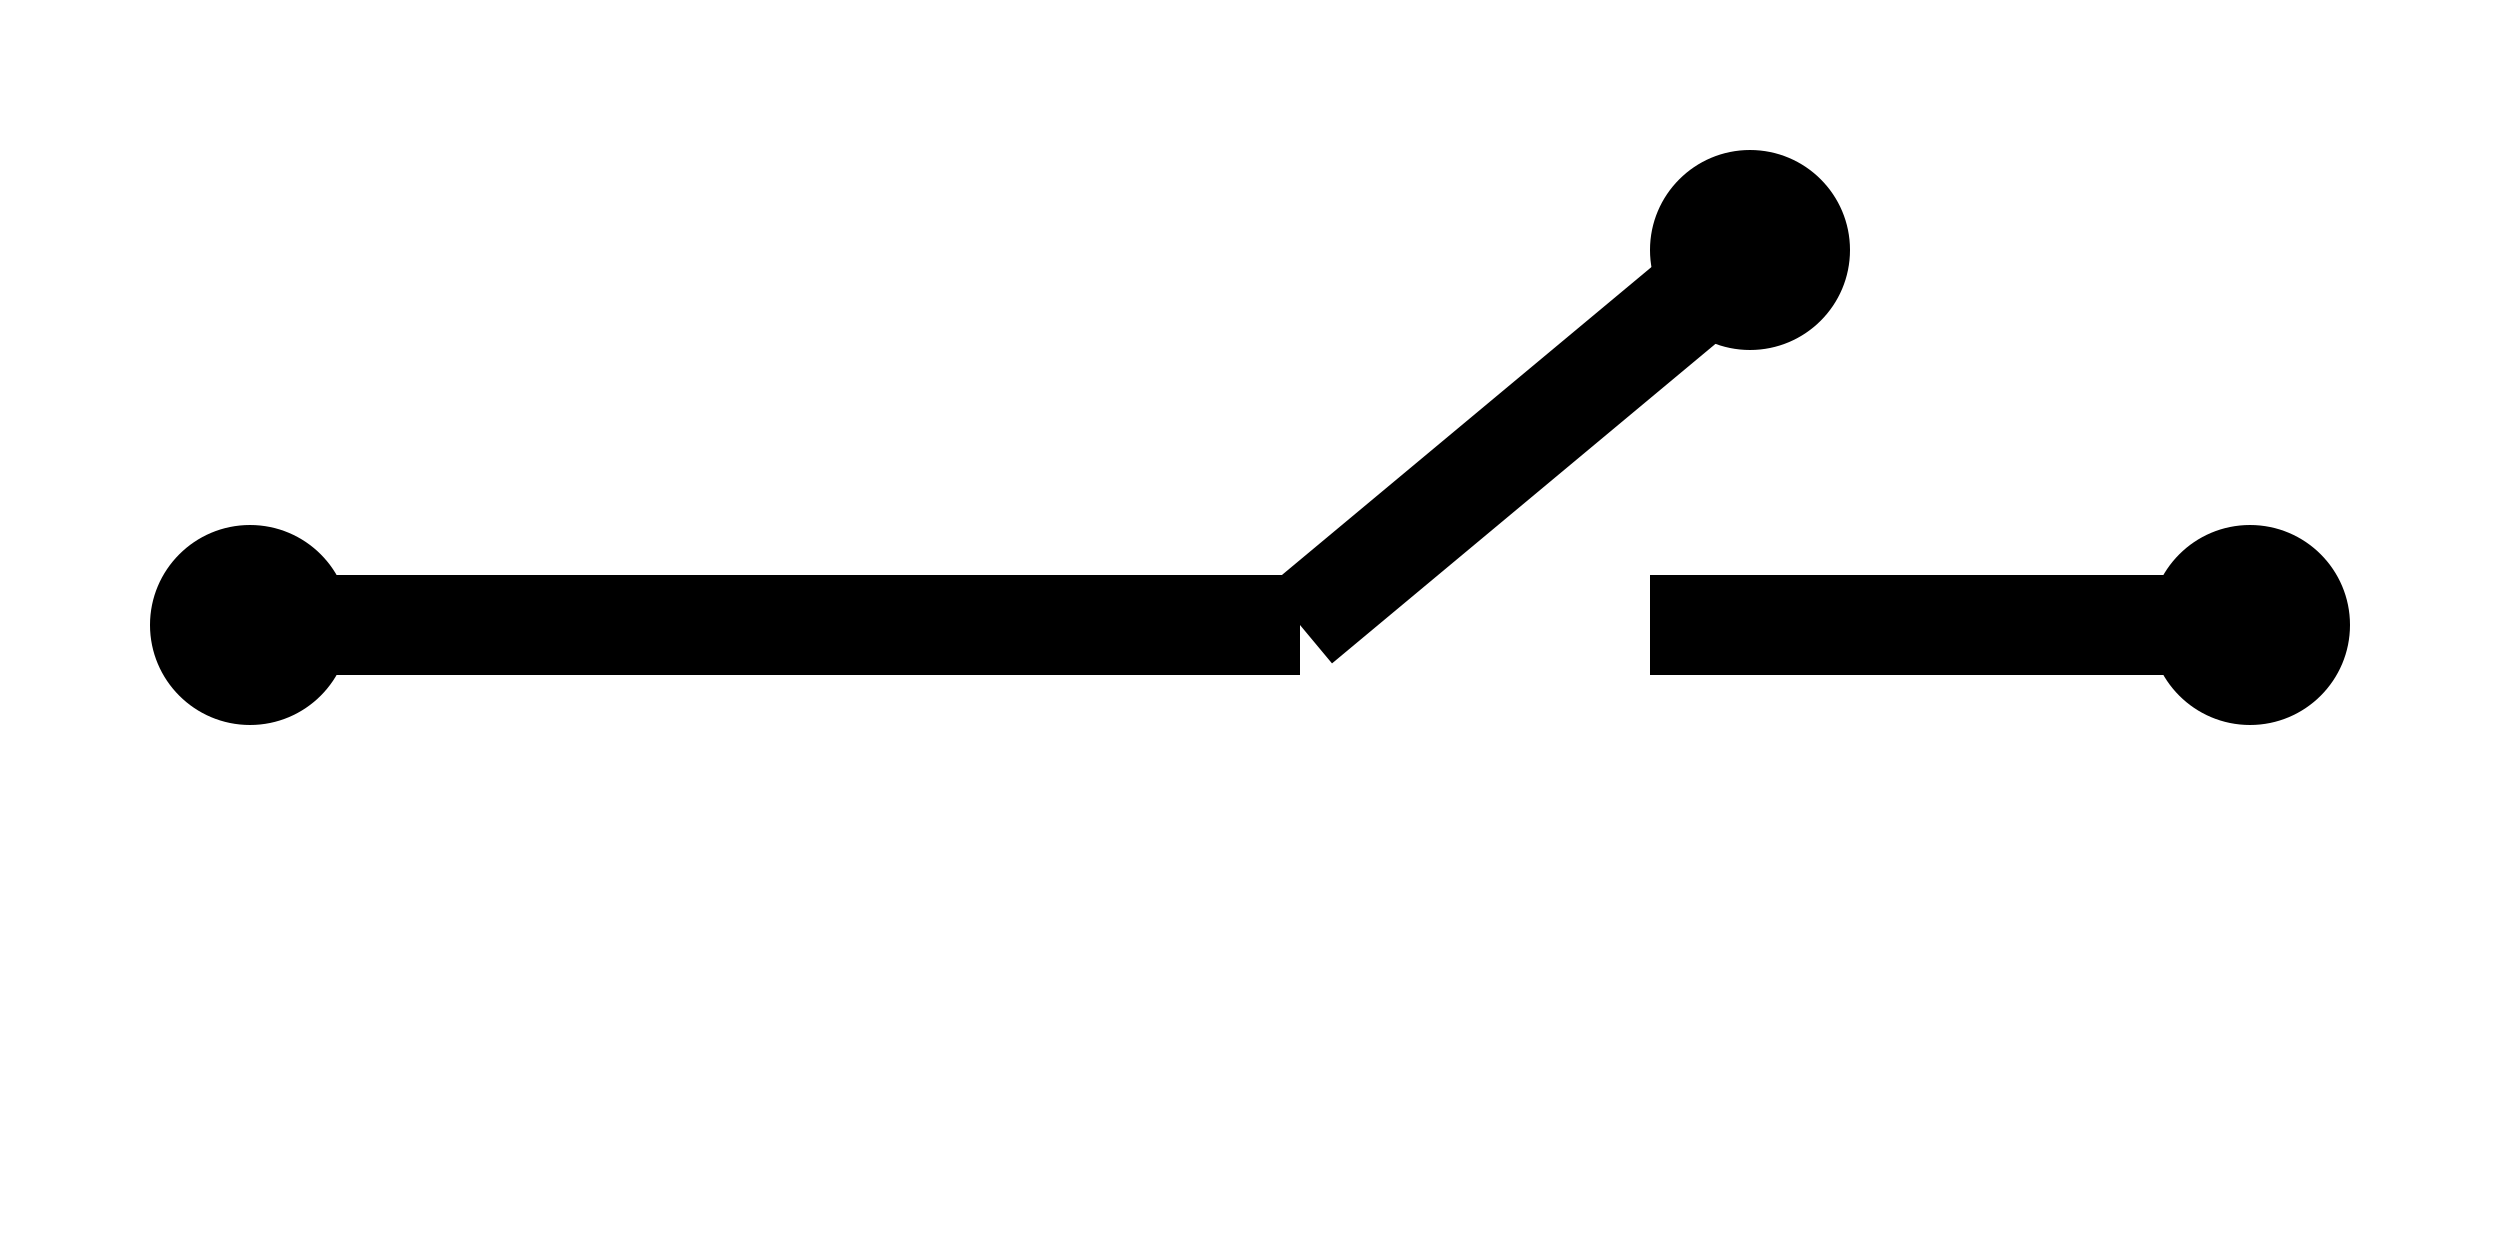
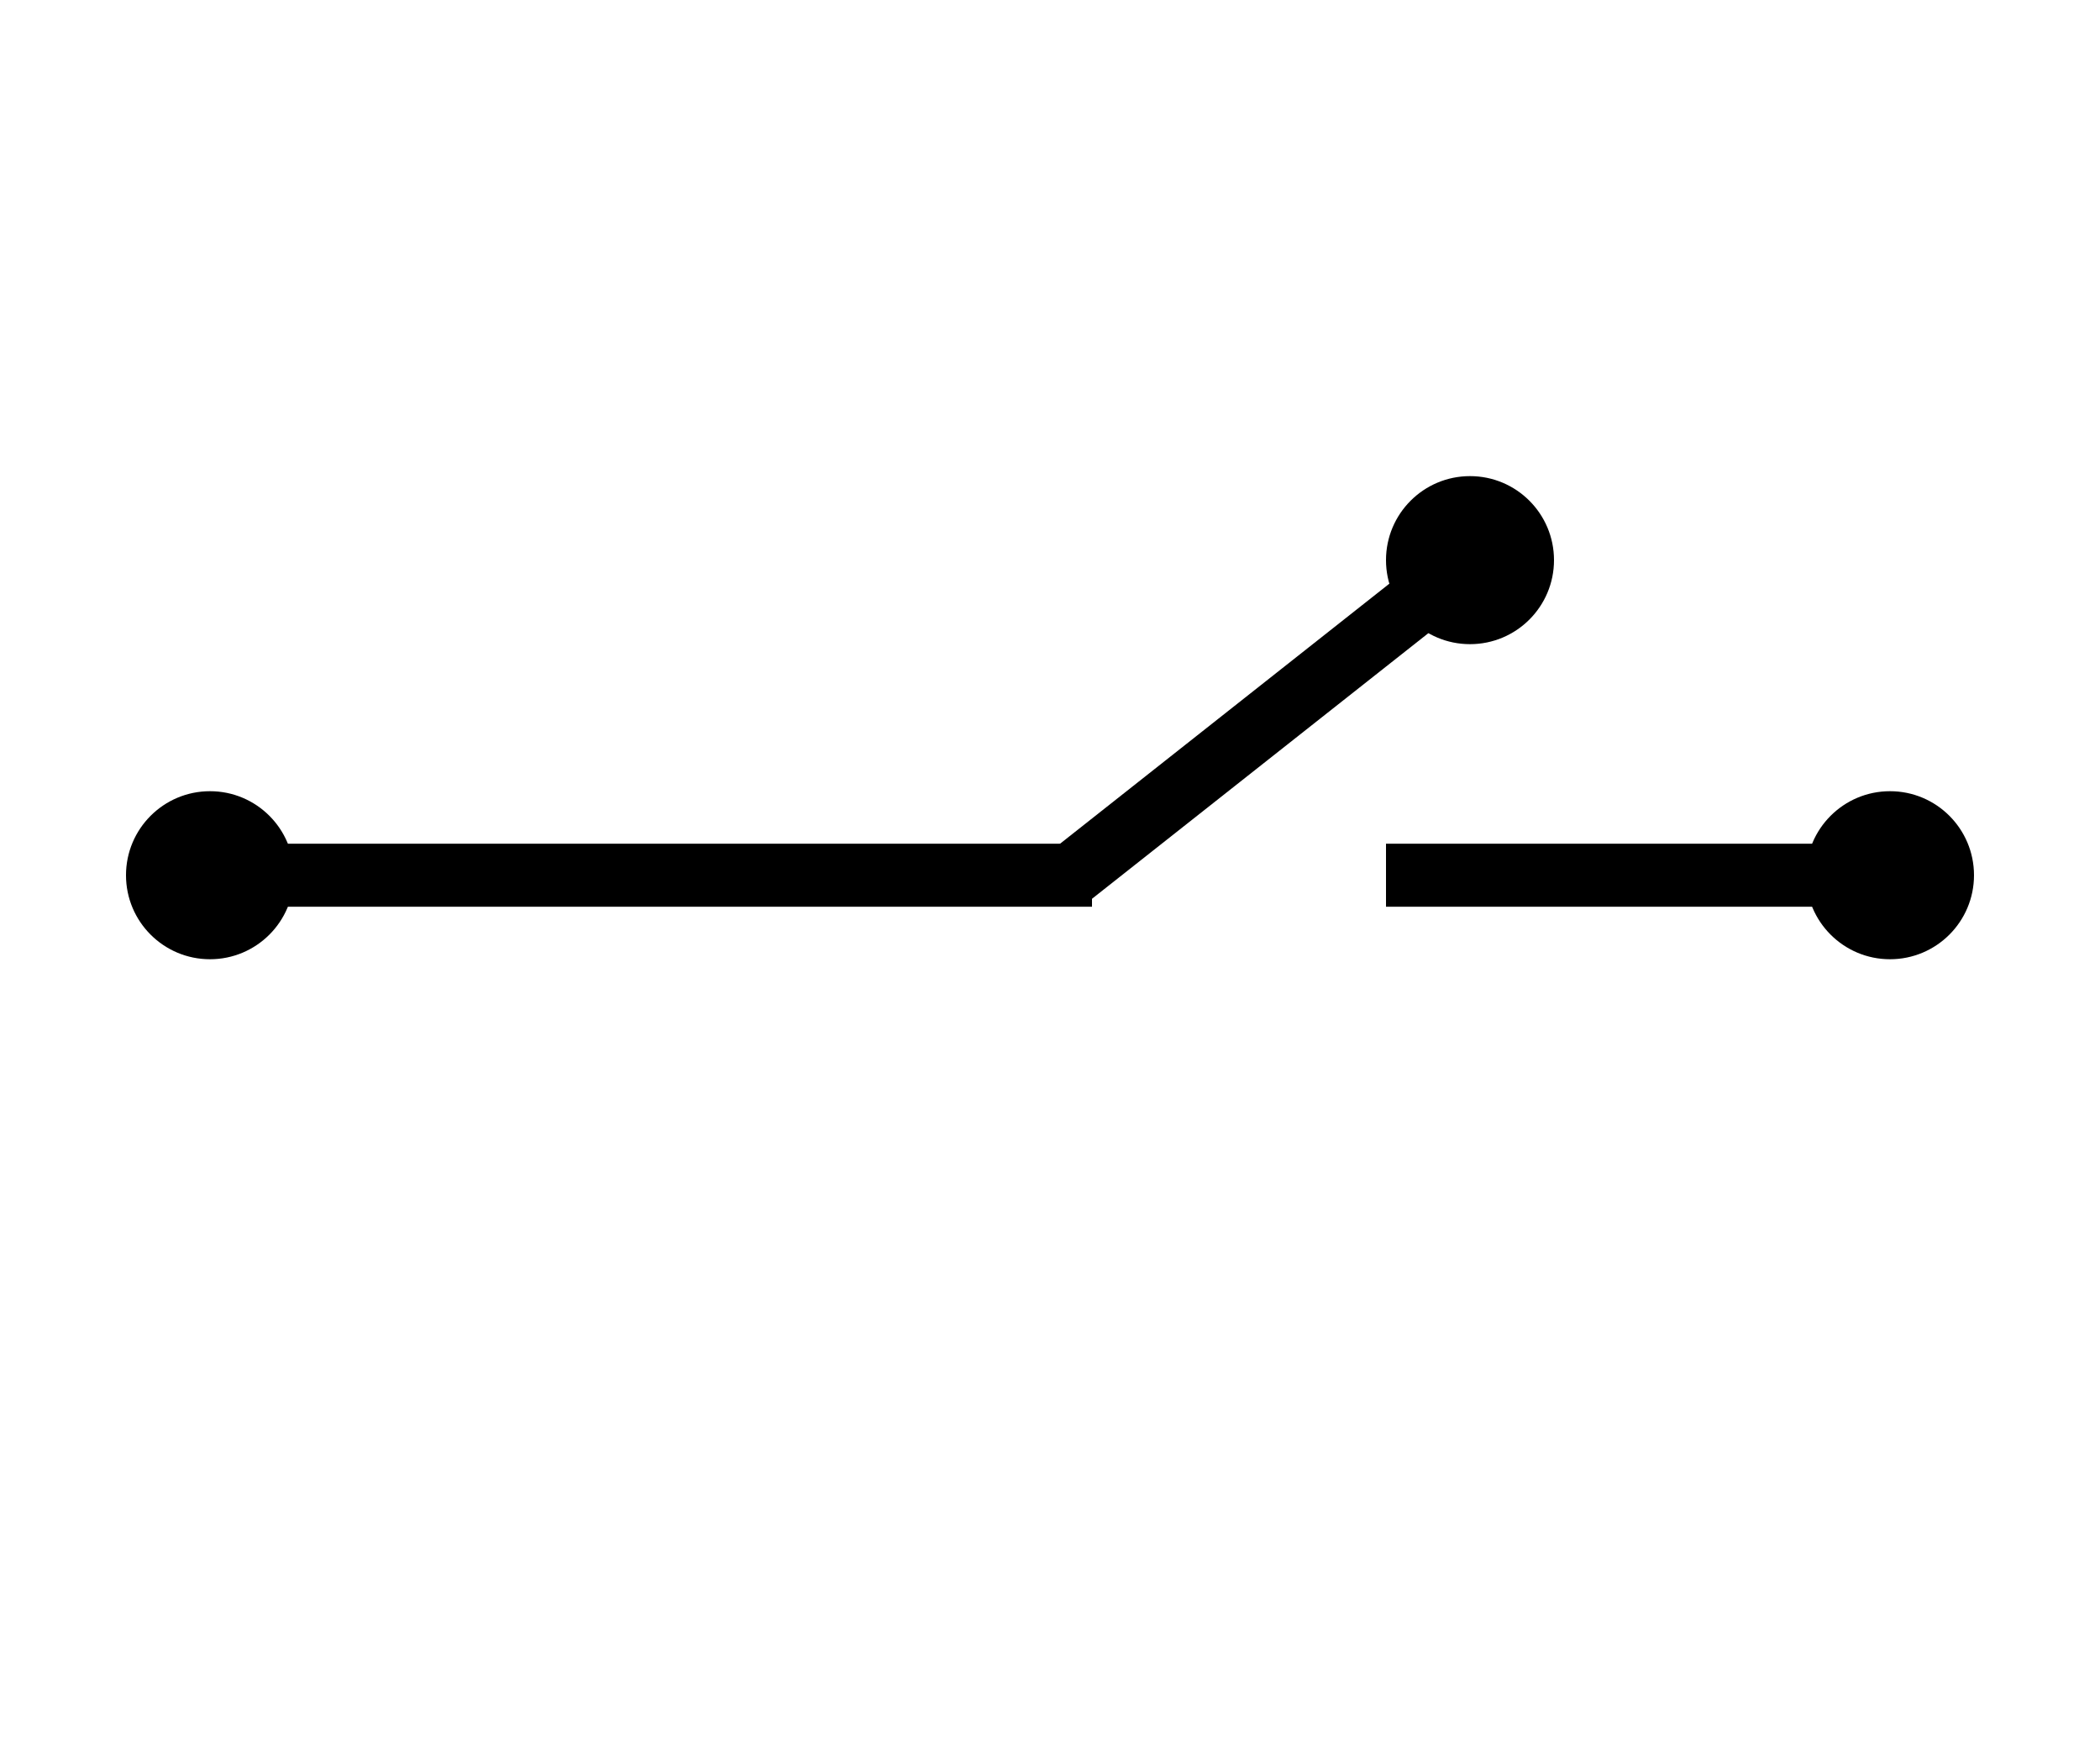
- <svg xmlns="http://www.w3.org/2000/svg" viewBox="0 0 100 50" width="100" height="50">
-   <line x1="10" y1="25" x2="52" y2="25" stroke="black" stroke-width="4" />
-   <line x1="66" y1="25" x2="90" y2="25" stroke="black" stroke-width="4" />
-   <line x1="52" y1="25" x2="70" y2="10" stroke="black" stroke-width="4" />
+ <svg xmlns="http://www.w3.org/2000/svg" viewBox="0 0 100 50" width="60" height="50">
+   <line x1="10" y1="25" x2="52" y2="25" stroke="black" stroke-width="3" />
+   <line x1="66" y1="25" x2="90" y2="25" stroke="black" stroke-width="3" />
+   <line x1="51" y1="25" x2="70" y2="10" stroke="black" stroke-width="3" />
  <circle cx="70" cy="10" r="4" fill="black" />
  <circle cx="10" cy="25" r="4" fill="black" />
  <circle cx="90" cy="25" r="4" fill="black" />
</svg>
